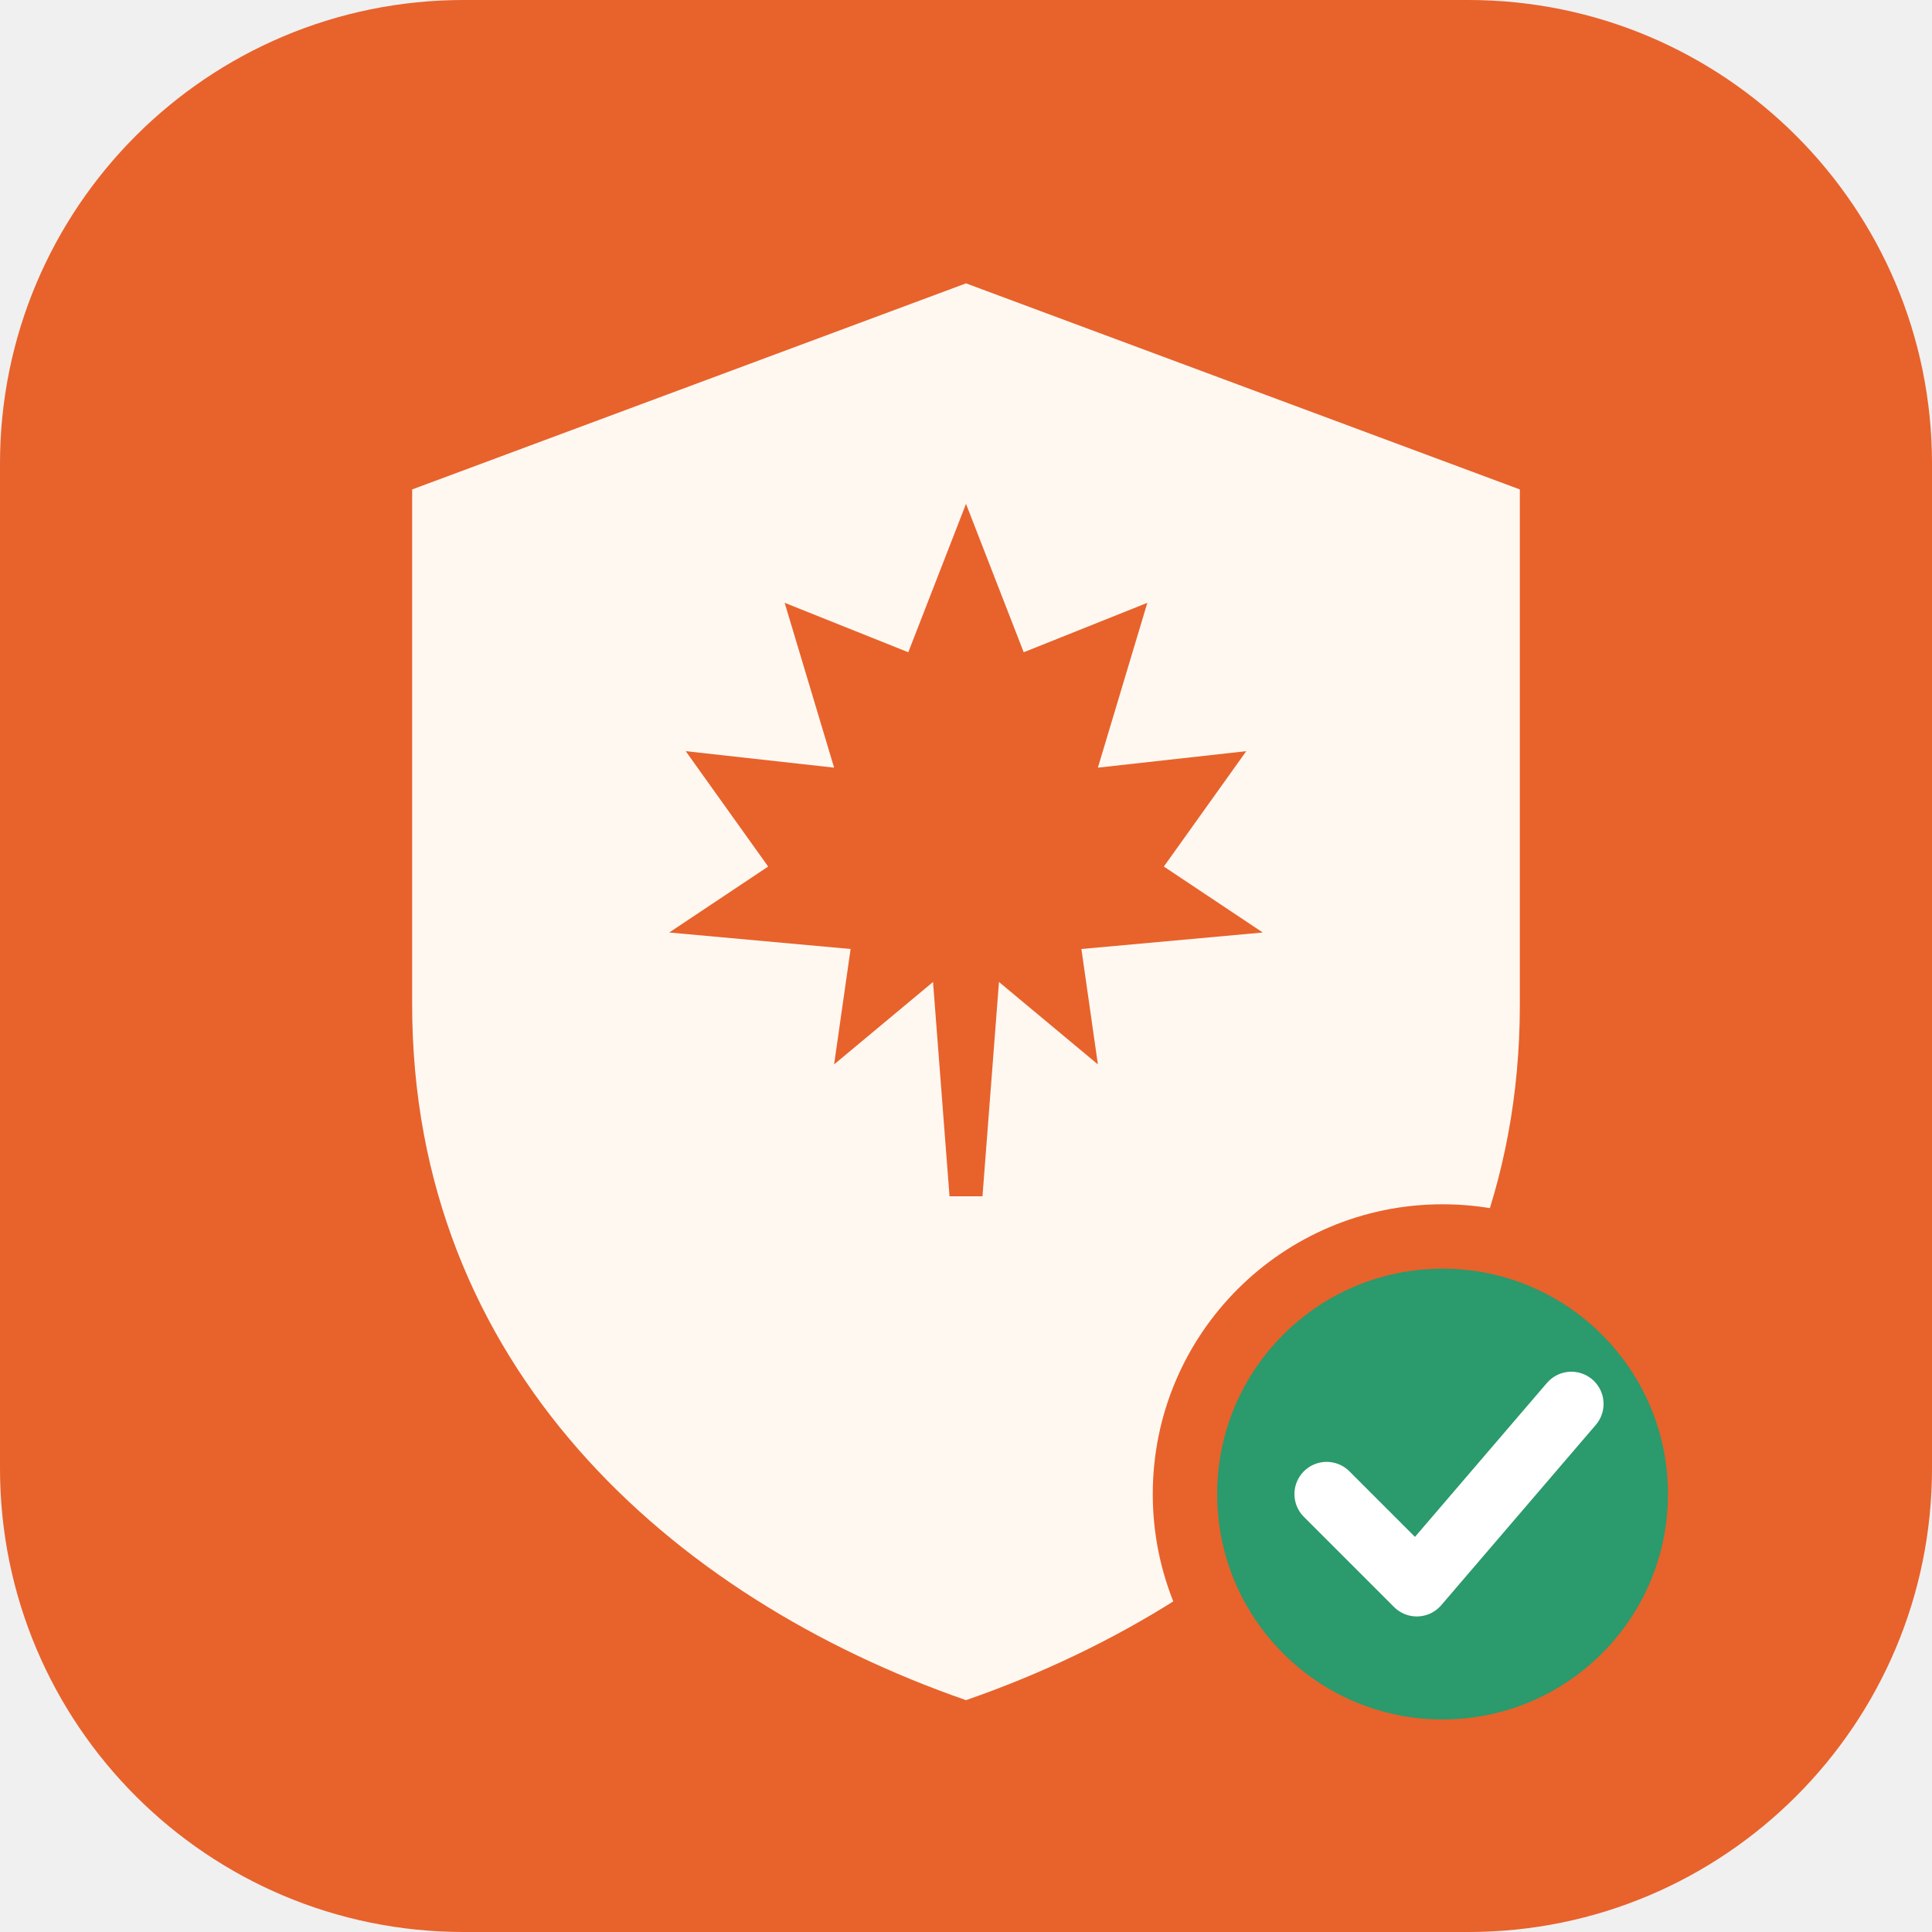
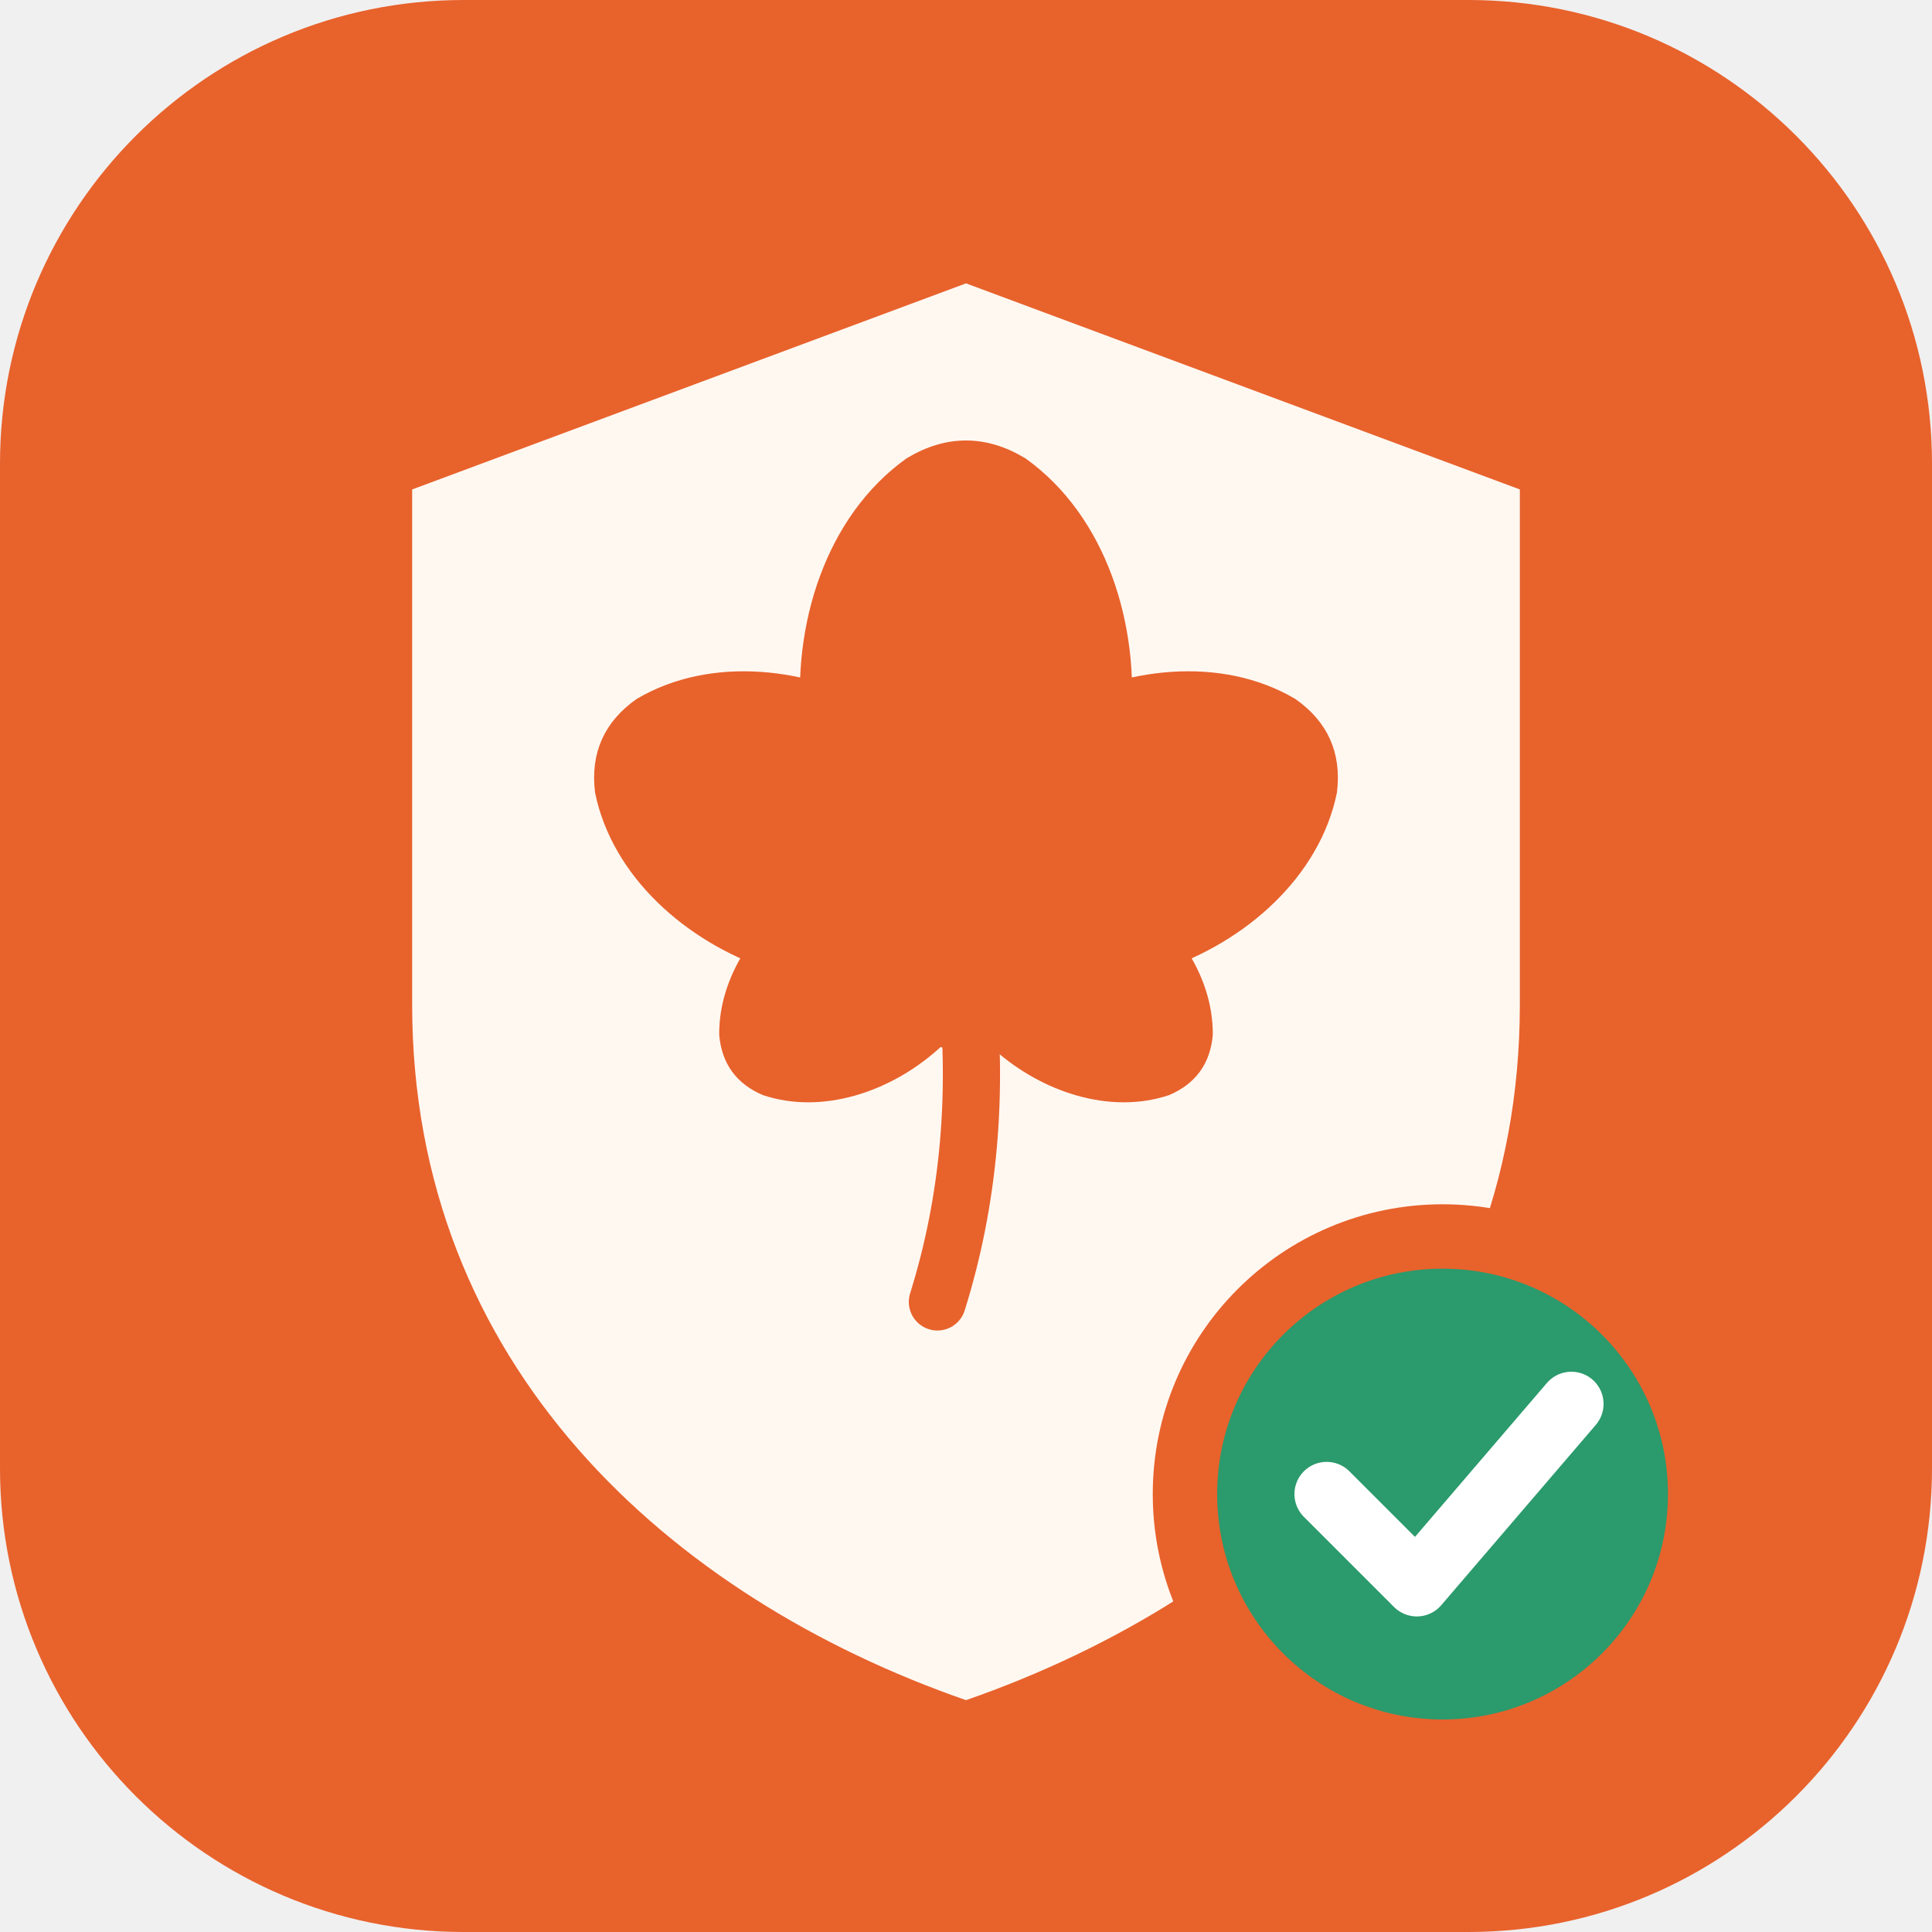
- <svg xmlns="http://www.w3.org/2000/svg" viewBox="0 0 150 150">
+ <svg xmlns="http://www.w3.org/2000/svg" xmlns:xlink="http://www.w3.org/1999/xlink" viewBox="0 0 150 150">
+   <defs>
+     <path id="lobe" d="M0 4 C-17 -1 -19 -29 -5 -39 Q0 -42 5 -39 C19 -29 17 -1 0 4 Z" />
+   </defs>
  <rect width="150" height="150" rx="36" fill="#e8622c" />
  <path d="M75 22 L118 38 L118 78 C118 106 98 124 75 132 C52 124 32 106 32 78 L32 38 Z" fill="#fff8f1" />
-   <path transform="translate(43 34) scale(0.64)" fill="#e8622c" d="M50 8 L57 26 L72 20 L66 40 L84 38 L74 52 L86 60 L64 62 L66 76 L54 66 L52 92 L48 92 L46 66 L34 76 L36 62 L14 60 L26 52 L16 38 L34 40 L28 20 L43 26 Z" />
+   <g transform="translate(75 70) scale(0.74)" fill="#e8622c" stroke="#e8622c">
+     <use href="#lobe" xlink:href="#lobe" transform="scale(1.18)" />
+     <use href="#lobe" xlink:href="#lobe" transform="rotate(-66) scale(1.02)" />
+     <use href="#lobe" xlink:href="#lobe" transform="rotate(66) scale(1.02)" />
+     <use href="#lobe" xlink:href="#lobe" transform="rotate(-126) scale(0.74)" />
+     <use href="#lobe" xlink:href="#lobe" transform="rotate(126) scale(0.74)" />
+     <circle r="15" />
+     <path d="M0 8 Q2 26 -3 42" fill="none" stroke-width="6" stroke-linecap="round" />
+   </g>
  <circle cx="112" cy="116" r="20" fill="#2b9a6c" stroke="#e8622c" stroke-width="5" />
  <path d="M103 116 L110 123 L122 109" fill="none" stroke="#fff" stroke-width="5" stroke-linecap="round" stroke-linejoin="round" />
</svg>
